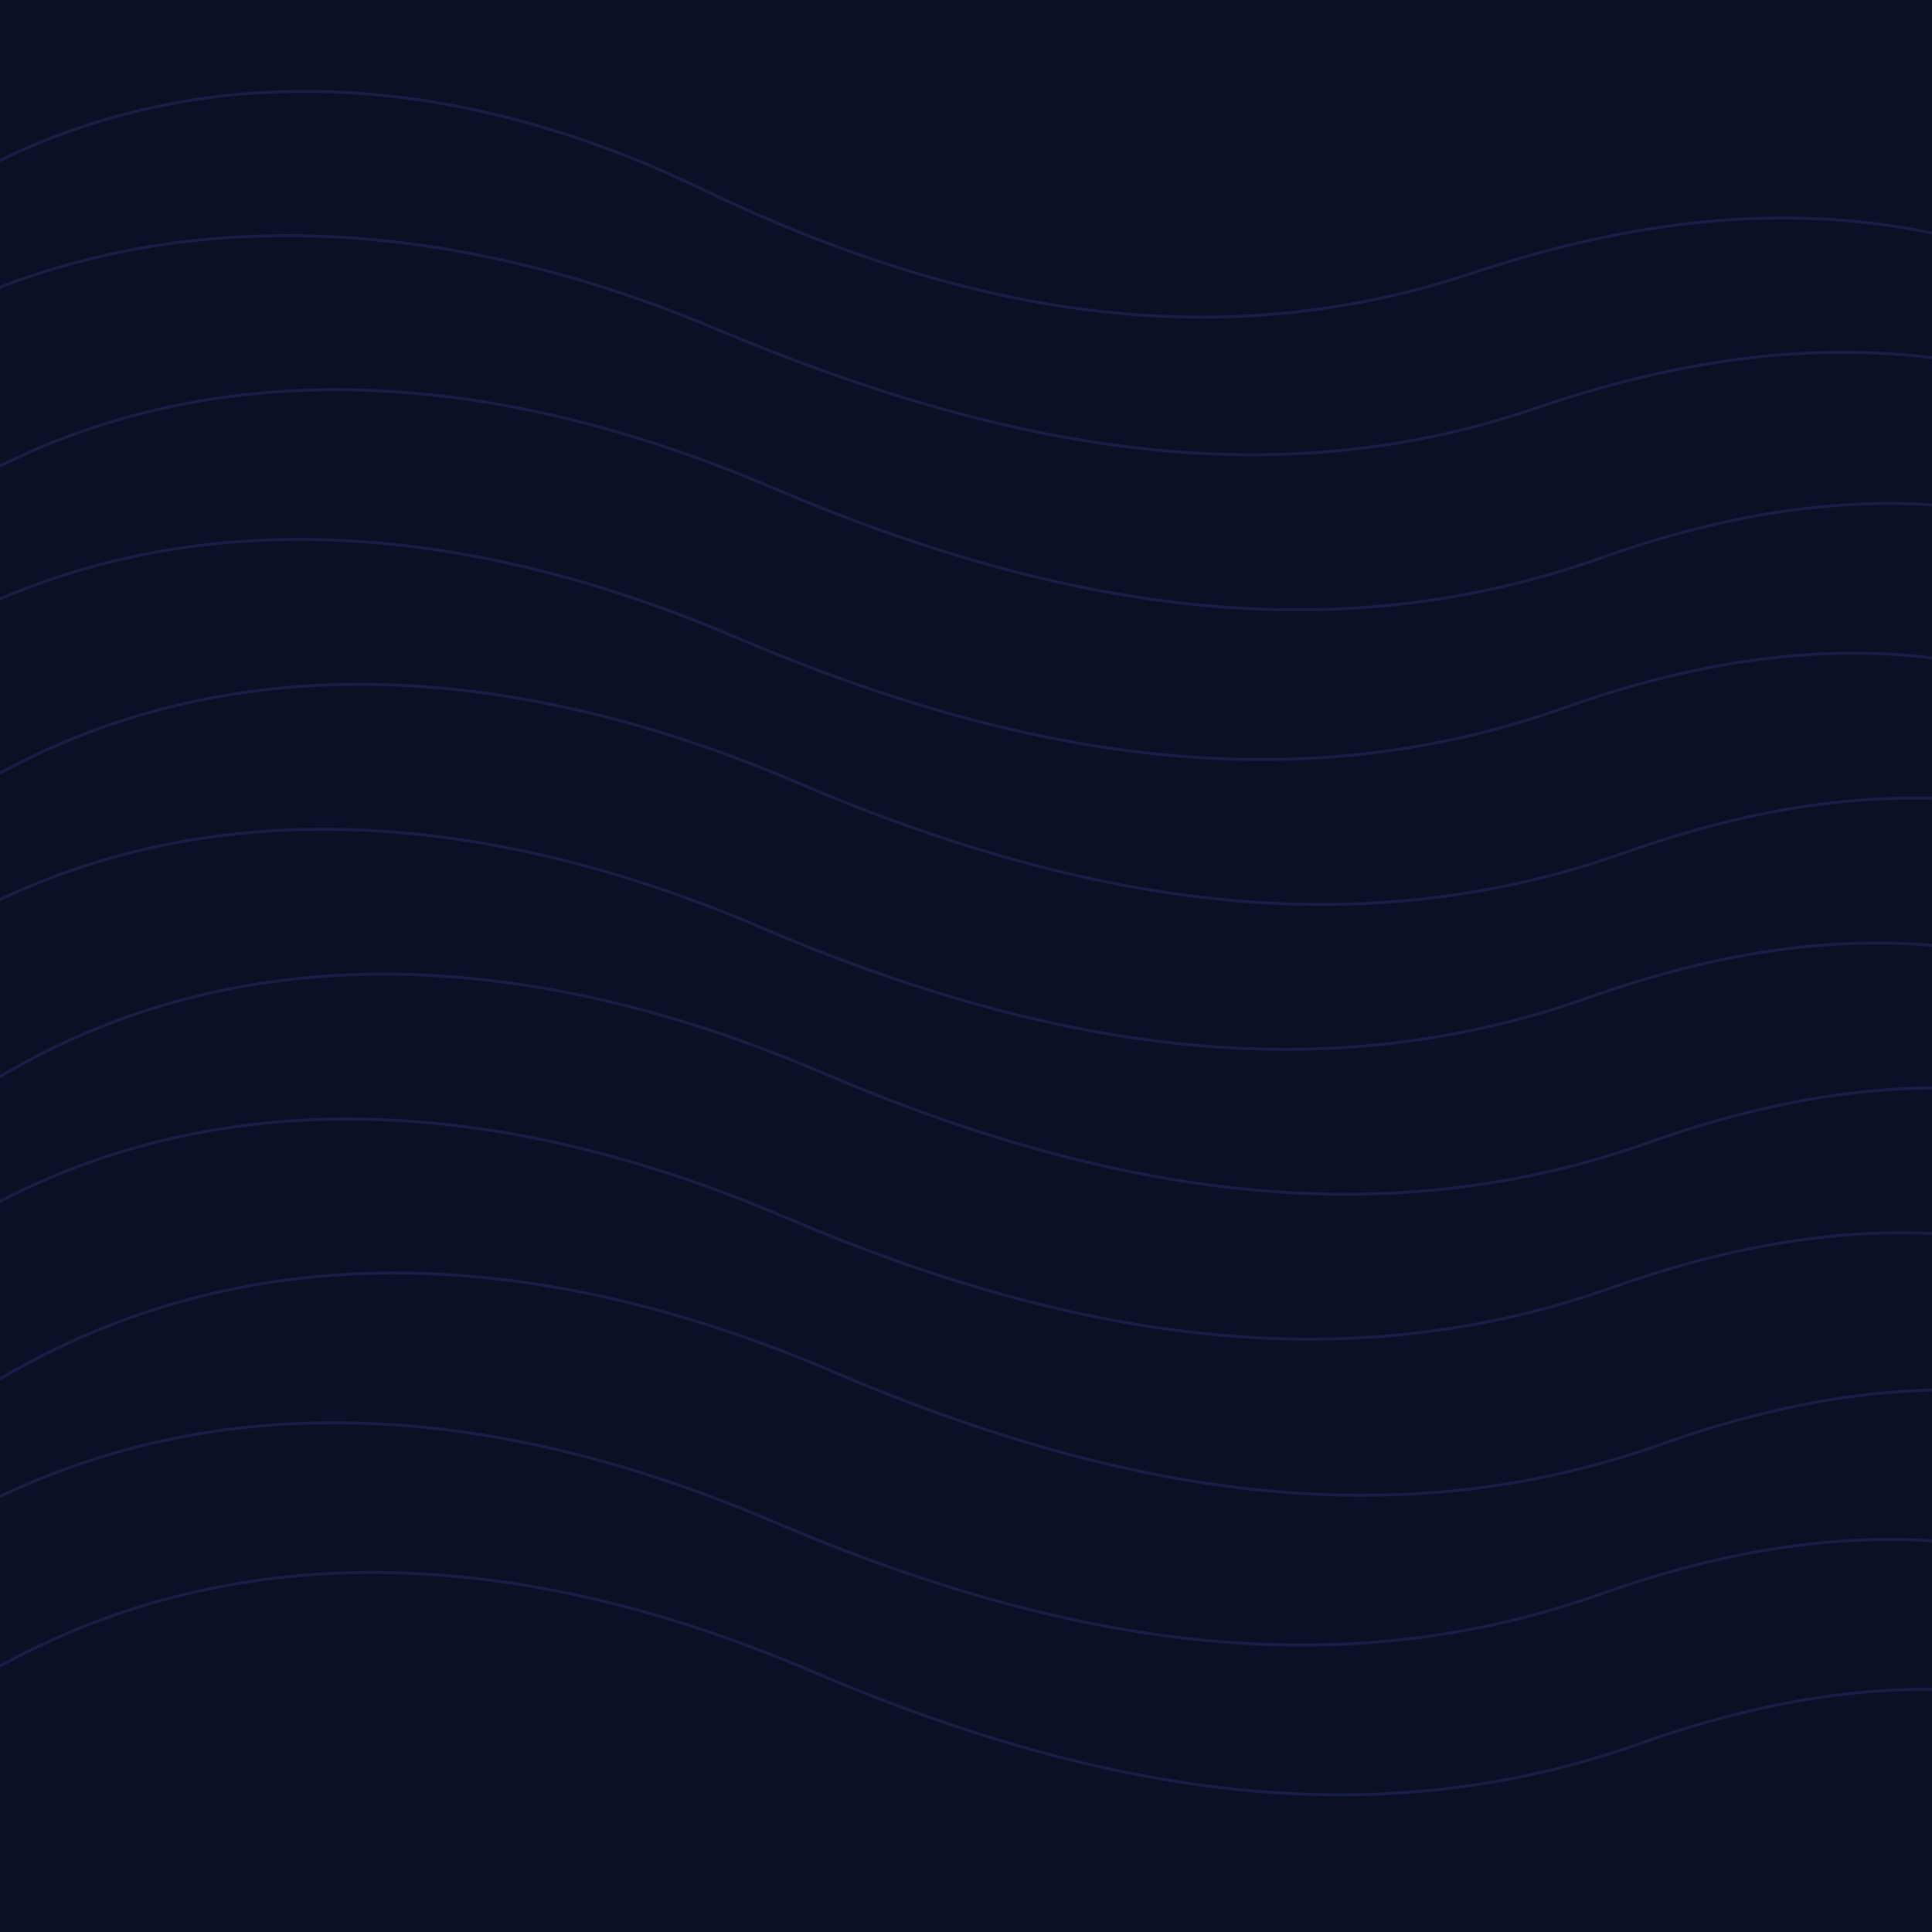
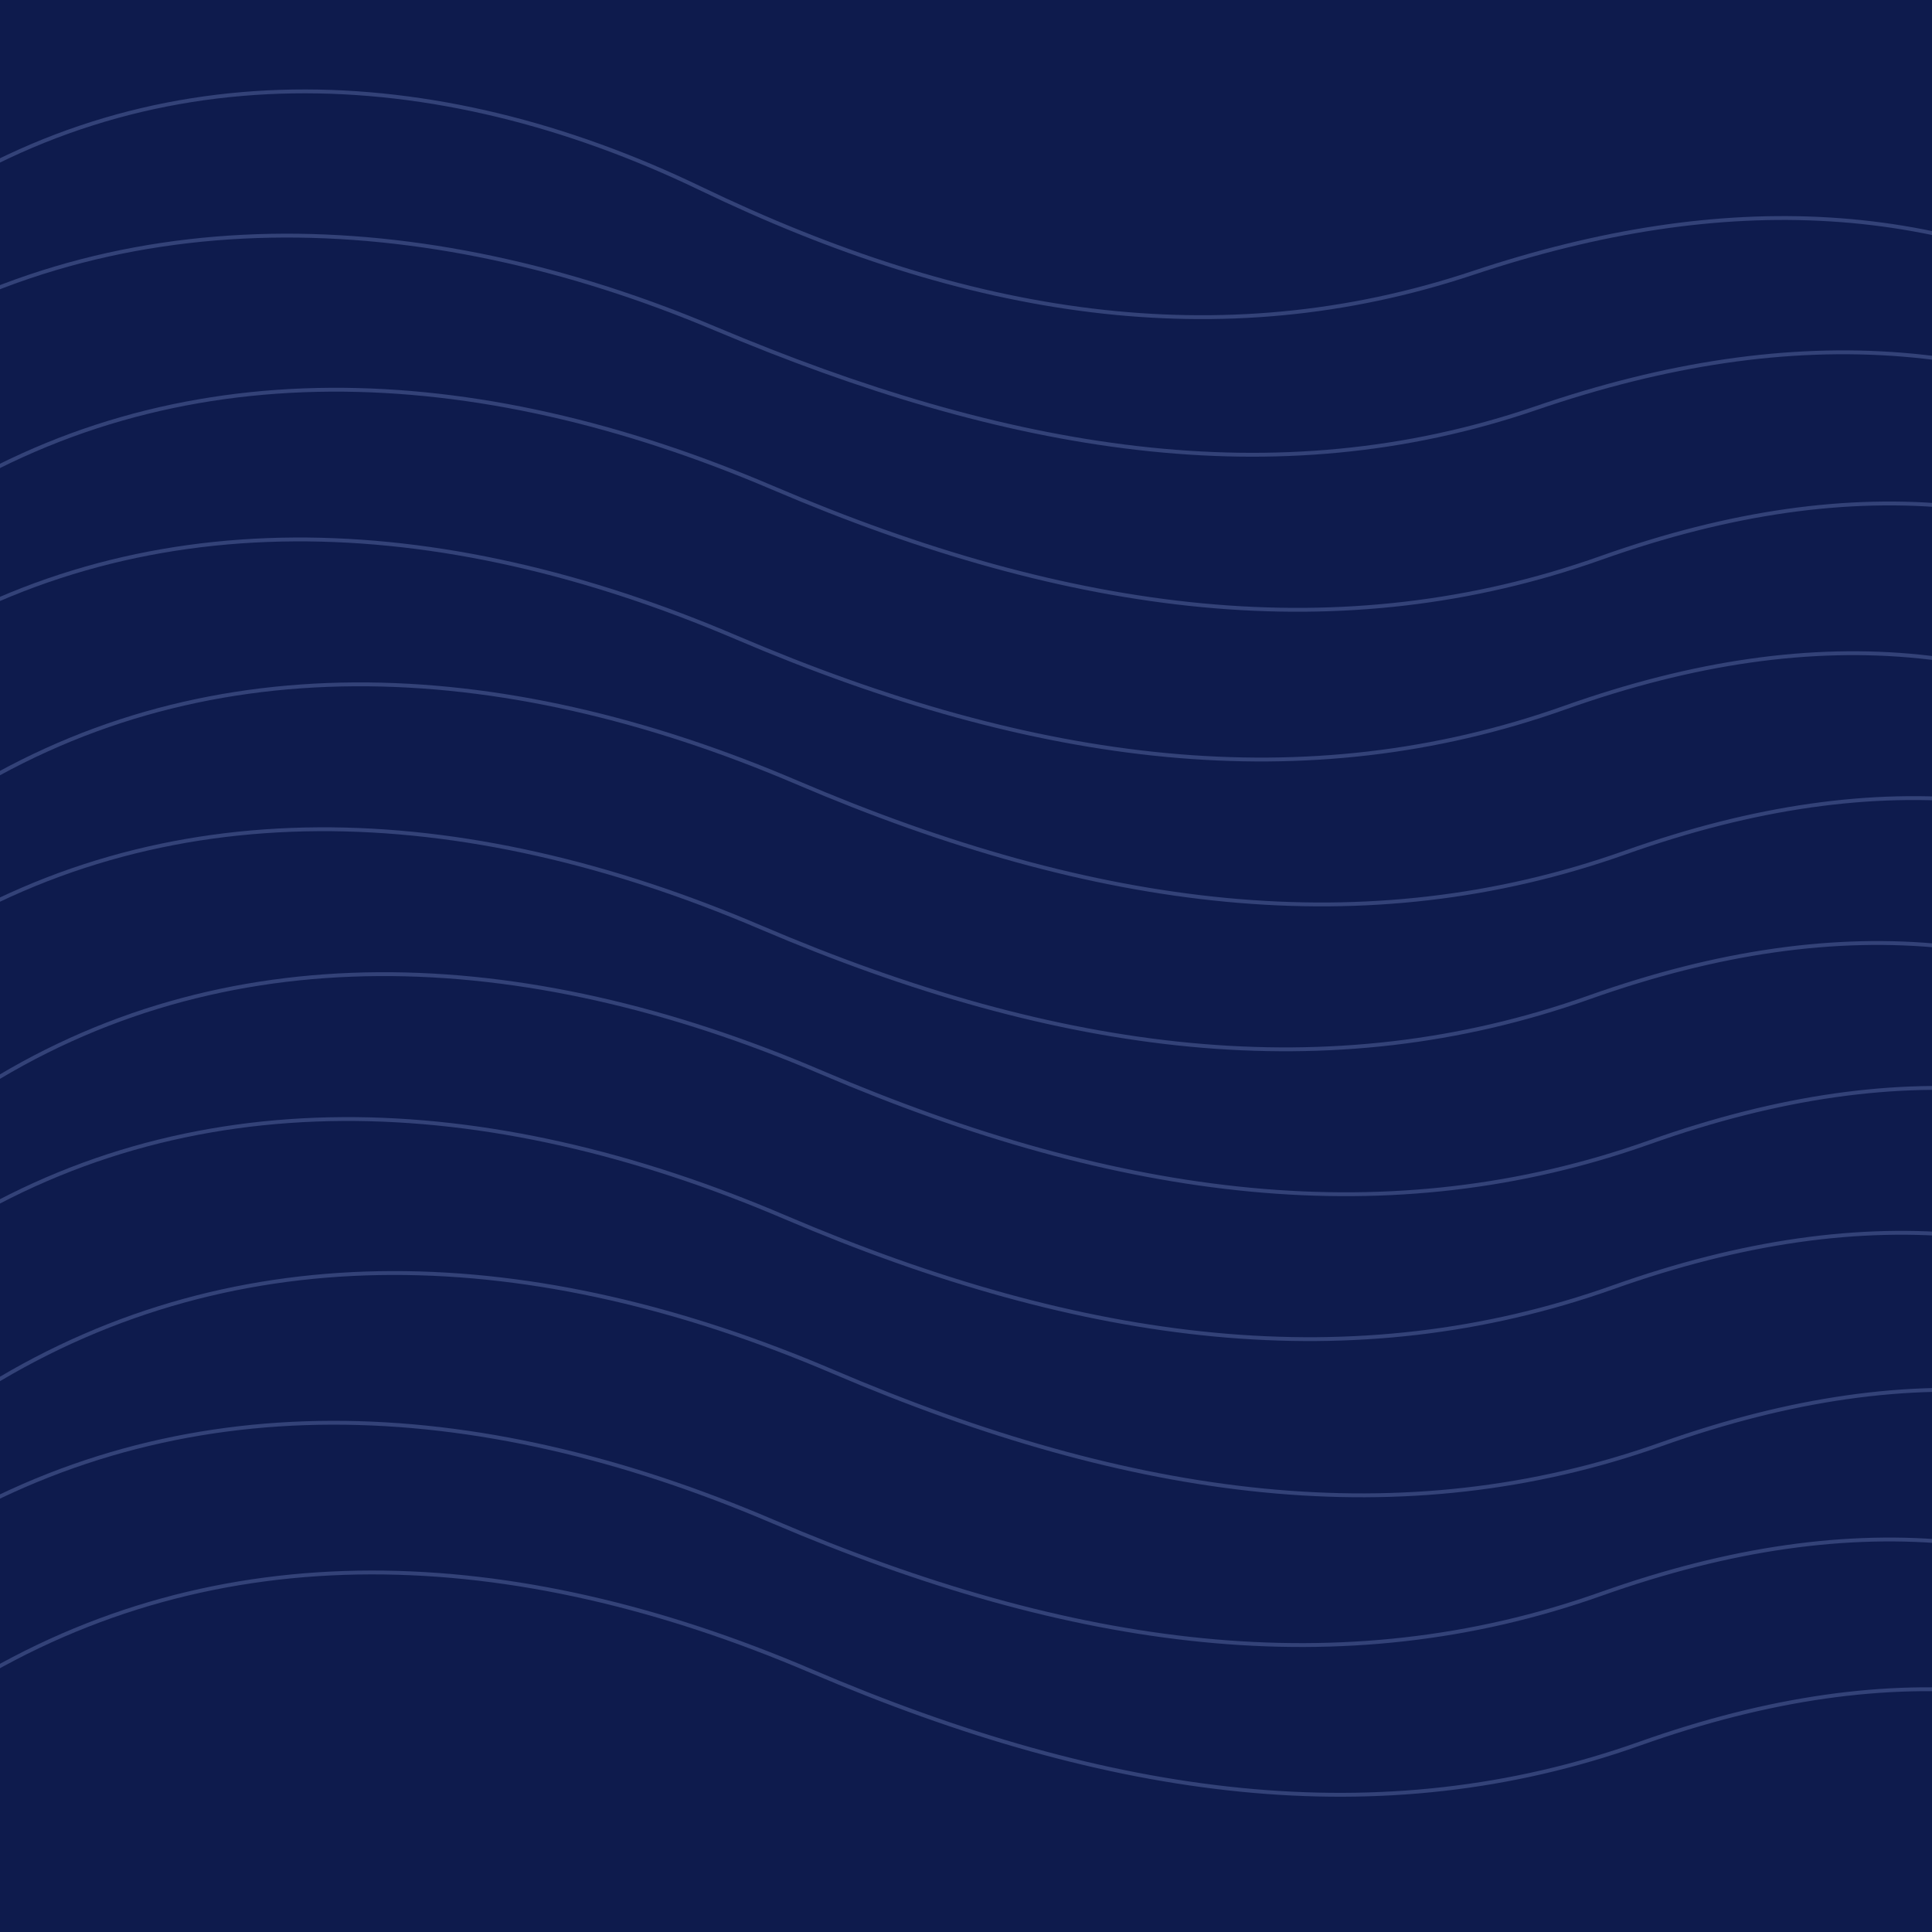
<svg xmlns="http://www.w3.org/2000/svg" viewBox="0 0 800 800" role="img" aria-label="Indigo topographic pattern">
-   <rect width="800" height="800" fill="#0b1026" />
-   <g fill="none" stroke="#1b2554" stroke-width="1.2" opacity="0.72">
+   <rect width="800" height="800" fill="#0e1b4d" />
+   <g fill="none" stroke="#a9bbff" stroke-width="1.6" opacity="0.24">
    <path d="M-40 90C60 20 180 25 290 78s215 70 320 35 196-30 280 18" />
    <path d="M-60 150C45 80 175 85 296 136s232 70 340 33 201-30 288 24" />
    <path d="M-30 210c102-66 226-61 350-8s236 67 343 29 194-27 273 26" />
    <path d="M-45 272c102-66 226-61 350-8s236 67 343 29 194-27 273 26" />
    <path d="M-20 332c102-66 226-61 350-8s236 67 343 29 194-27 273 26" />
    <path d="M-35 392c102-66 226-61 350-8s236 67 343 29 194-27 273 26" />
    <path d="M-10 452c102-66 226-61 350-8s236 67 343 29 194-27 273 26" />
    <path d="M-25 512c102-66 226-61 350-8s236 67 343 29 194-27 273 26" />
    <path d="M-5 574c104-64 226-59 350-6s236 68 343 30 194-27 273 26" />
    <path d="M-30 636c104-64 226-59 350-6s236 68 343 30 194-27 273 26" />
    <path d="M-14 698c104-64 226-59 350-6s236 68 343 30 194-27 273 26" />
  </g>
</svg>
